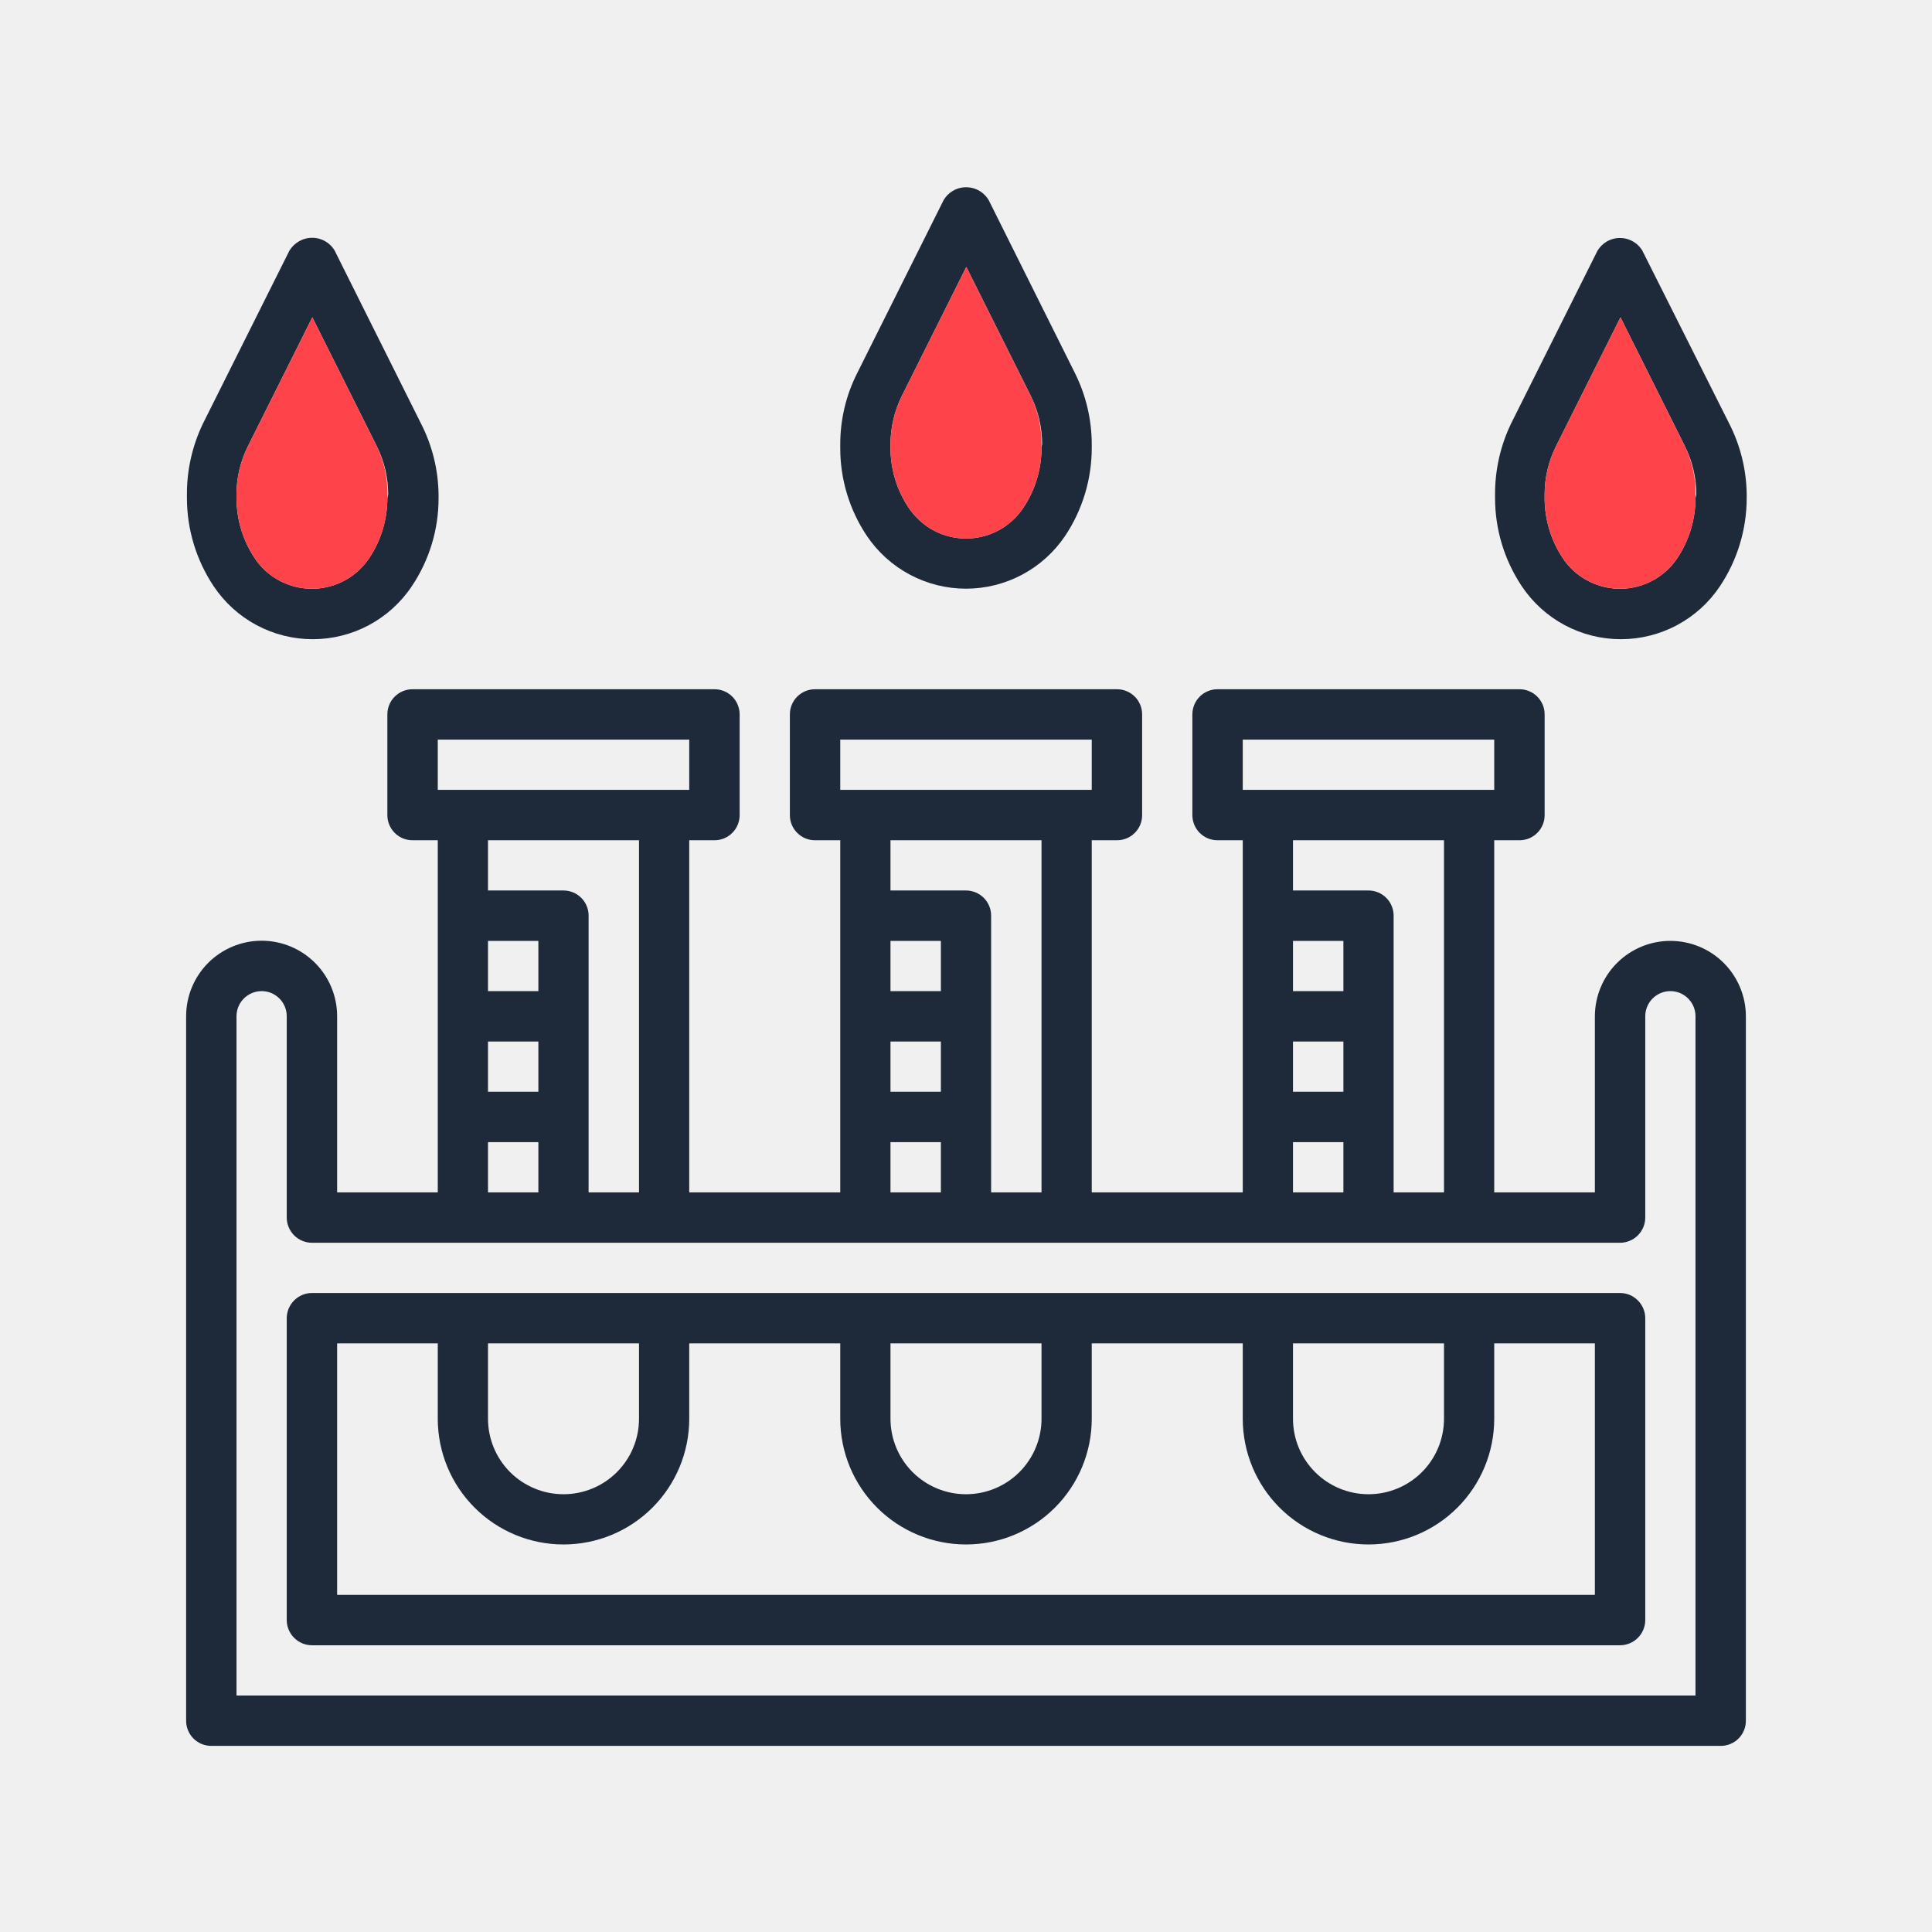
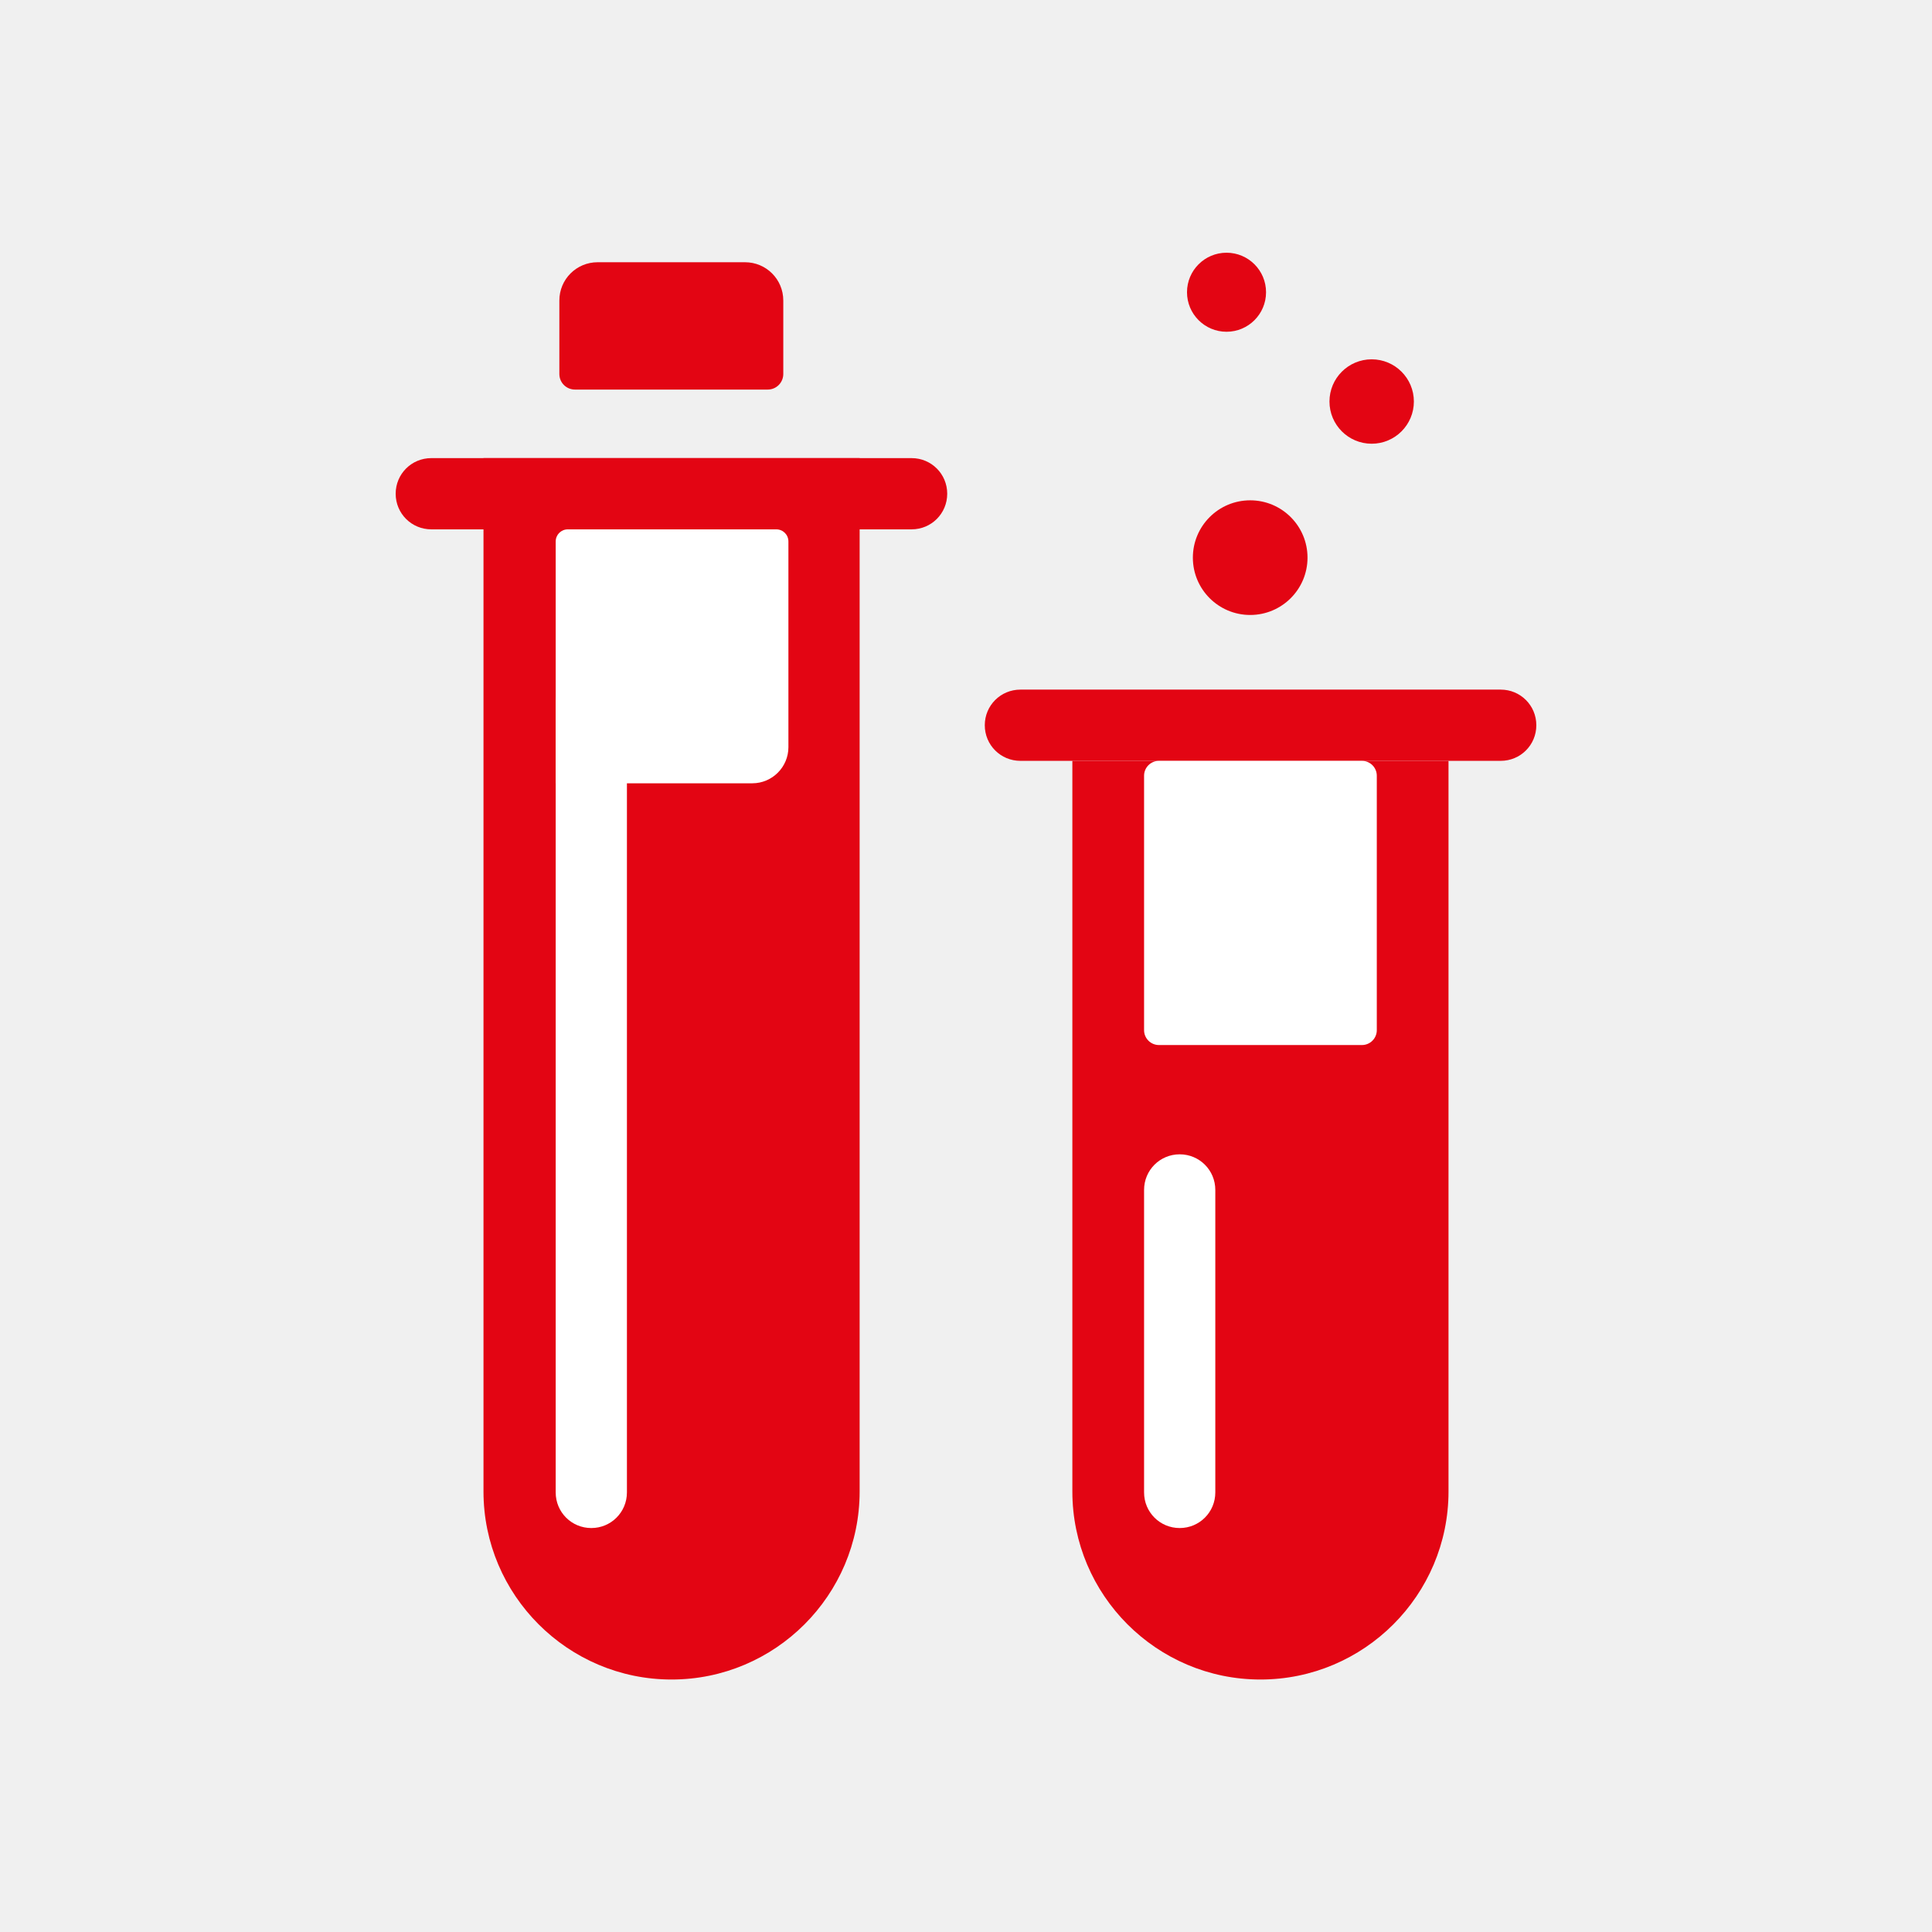
- <svg xmlns="http://www.w3.org/2000/svg" width="80" height="80" viewBox="0 0 80 80" fill="none">
-   <path d="M69.167 38.96C68.339 38.96 67.544 39.288 66.958 39.873C66.372 40.458 66.042 41.252 66.04 42.08V49.373H61.873V34.793H62.92C63.057 34.793 63.193 34.766 63.319 34.714C63.446 34.661 63.561 34.584 63.658 34.486C63.754 34.389 63.831 34.274 63.883 34.147C63.935 34.02 63.961 33.884 63.96 33.747V29.587C63.961 29.45 63.935 29.314 63.883 29.187C63.831 29.06 63.754 28.944 63.658 28.847C63.561 28.75 63.446 28.672 63.319 28.62C63.193 28.567 63.057 28.54 62.92 28.54H50.413C50.276 28.54 50.14 28.567 50.014 28.62C49.887 28.672 49.772 28.75 49.676 28.847C49.579 28.944 49.502 29.06 49.451 29.187C49.399 29.314 49.373 29.45 49.373 29.587V33.747C49.373 33.884 49.399 34.02 49.451 34.147C49.502 34.274 49.579 34.389 49.676 34.486C49.772 34.584 49.887 34.661 50.014 34.714C50.14 34.766 50.276 34.793 50.413 34.793H51.46V49.373H45.207V34.793H46.253C46.391 34.793 46.526 34.766 46.653 34.714C46.779 34.661 46.894 34.584 46.991 34.486C47.088 34.389 47.164 34.274 47.216 34.147C47.268 34.02 47.294 33.884 47.293 33.747V29.587C47.294 29.45 47.268 29.314 47.216 29.187C47.164 29.06 47.088 28.944 46.991 28.847C46.894 28.75 46.779 28.672 46.653 28.62C46.526 28.567 46.391 28.54 46.253 28.54H33.747C33.609 28.54 33.474 28.567 33.347 28.62C33.221 28.672 33.106 28.75 33.009 28.847C32.912 28.944 32.836 29.06 32.784 29.187C32.732 29.314 32.706 29.45 32.707 29.587V33.747C32.706 33.884 32.732 34.02 32.784 34.147C32.836 34.274 32.912 34.389 33.009 34.486C33.106 34.584 33.221 34.661 33.347 34.714C33.474 34.766 33.609 34.793 33.747 34.793H34.793V49.373H28.54V34.793H29.587C29.724 34.793 29.86 34.766 29.986 34.714C30.113 34.661 30.228 34.584 30.324 34.486C30.421 34.389 30.498 34.274 30.549 34.147C30.601 34.02 30.628 33.884 30.627 33.747V29.587C30.628 29.45 30.601 29.314 30.549 29.187C30.498 29.06 30.421 28.944 30.324 28.847C30.228 28.75 30.113 28.672 29.986 28.62C29.86 28.567 29.724 28.54 29.587 28.54H17.08C16.943 28.54 16.807 28.567 16.68 28.62C16.554 28.672 16.439 28.75 16.342 28.847C16.246 28.944 16.169 29.06 16.117 29.187C16.065 29.314 16.039 29.45 16.04 29.587V33.747C16.039 33.884 16.065 34.02 16.117 34.147C16.169 34.274 16.246 34.389 16.342 34.486C16.439 34.584 16.554 34.661 16.68 34.714C16.807 34.766 16.943 34.793 17.08 34.793H18.127V49.373H13.96V42.08C13.96 41.251 13.631 40.456 13.044 39.869C12.458 39.283 11.663 38.953 10.833 38.953C10.004 38.953 9.209 39.283 8.622 39.869C8.036 40.456 7.707 41.251 7.707 42.08V71.253C7.707 71.529 7.816 71.794 8.011 71.989C8.206 72.184 8.471 72.293 8.747 72.293H71.253C71.529 72.293 71.794 72.184 71.989 71.989C72.184 71.794 72.293 71.529 72.293 71.253V42.08C72.292 41.252 71.961 40.458 71.375 39.873C70.789 39.288 69.995 38.96 69.167 38.96ZM51.46 30.627H61.873V32.707H51.46V30.627ZM59.793 34.793V49.373H57.707V37.92C57.708 37.783 57.681 37.647 57.629 37.52C57.578 37.393 57.501 37.278 57.404 37.18C57.308 37.083 57.193 37.006 57.066 36.953C56.94 36.901 56.804 36.873 56.667 36.873H53.54V34.793H59.793ZM53.54 38.96H55.627V41.04H53.54V38.96ZM53.54 43.127H55.627V45.207H53.54V43.127ZM53.54 47.293H55.627V49.373H53.54V47.293ZM34.793 30.627H45.207V32.707H34.793V30.627ZM43.127 34.793V49.373H41.04V37.92C41.041 37.783 41.015 37.647 40.963 37.52C40.911 37.393 40.834 37.278 40.738 37.18C40.641 37.083 40.526 37.006 40.4 36.953C40.273 36.901 40.137 36.873 40 36.873H36.873V34.793H43.127ZM36.873 38.96H38.96V41.04H36.873V38.96ZM36.873 43.127H38.96V45.207H36.873V43.127ZM36.873 47.293H38.96V49.373H36.873V47.293ZM18.127 30.627H28.54V32.707H18.127V30.627ZM26.46 34.793V49.373H24.373V37.92C24.374 37.783 24.348 37.647 24.296 37.52C24.244 37.393 24.168 37.278 24.071 37.18C23.974 37.083 23.86 37.006 23.733 36.953C23.606 36.901 23.471 36.873 23.333 36.873H20.207V34.793H26.46ZM20.207 38.96H22.293V41.04H20.207V38.96ZM20.207 43.127H22.293V45.207H20.207V43.127ZM20.207 47.293H22.293V49.373H20.207V47.293ZM70.207 70.207H9.793V42.08C9.793 41.804 9.903 41.54 10.098 41.345C10.293 41.15 10.557 41.04 10.833 41.04C11.109 41.04 11.374 41.15 11.569 41.345C11.764 41.54 11.873 41.804 11.873 42.08V50.413C11.873 50.691 11.984 50.957 12.18 51.154C12.376 51.35 12.642 51.46 12.92 51.46H67.08C67.358 51.46 67.624 51.35 67.82 51.154C68.016 50.957 68.127 50.691 68.127 50.413V42.08C68.127 41.804 68.236 41.54 68.431 41.345C68.626 41.15 68.891 41.04 69.167 41.04C69.442 41.04 69.707 41.15 69.902 41.345C70.097 41.54 70.207 41.804 70.207 42.08V70.207Z" fill="#1E2A3A" />
-   <path d="M67.08 53.54H12.92C12.642 53.54 12.376 53.65 12.18 53.847C11.984 54.043 11.873 54.309 11.873 54.587V67.08C11.873 67.358 11.984 67.624 12.18 67.82C12.376 68.016 12.642 68.127 12.92 68.127H67.08C67.358 68.127 67.624 68.016 67.82 67.82C68.016 67.624 68.127 67.358 68.127 67.08V54.587C68.127 54.309 68.016 54.043 67.82 53.847C67.624 53.65 67.358 53.54 67.08 53.54ZM53.54 55.627H59.793V58.747C59.793 59.576 59.464 60.371 58.878 60.958C58.291 61.544 57.496 61.873 56.667 61.873C55.837 61.873 55.042 61.544 54.456 60.958C53.869 60.371 53.54 59.576 53.54 58.747V55.627ZM36.873 55.627H43.127V58.747C43.127 59.576 42.797 60.371 42.211 60.958C41.624 61.544 40.829 61.873 40 61.873C39.171 61.873 38.376 61.544 37.789 60.958C37.203 60.371 36.873 59.576 36.873 58.747V55.627ZM20.207 55.627H26.46V58.747C26.46 59.157 26.379 59.564 26.222 59.943C26.065 60.323 25.835 60.667 25.544 60.958C25.254 61.248 24.909 61.478 24.53 61.635C24.151 61.792 23.744 61.873 23.333 61.873C22.923 61.873 22.516 61.792 22.137 61.635C21.758 61.478 21.413 61.248 21.122 60.958C20.832 60.667 20.602 60.323 20.445 59.943C20.288 59.564 20.207 59.157 20.207 58.747V55.627ZM66.04 66.04H13.96V55.627H18.127V58.747C18.127 60.128 18.675 61.452 19.652 62.428C20.628 63.405 21.953 63.953 23.333 63.953C24.714 63.953 26.039 63.405 27.015 62.428C27.991 61.452 28.54 60.128 28.54 58.747V55.627H34.793V58.747C34.793 60.128 35.342 61.452 36.318 62.428C37.295 63.405 38.619 63.953 40 63.953C41.381 63.953 42.705 63.405 43.682 62.428C44.658 61.452 45.207 60.128 45.207 58.747V55.627H51.46V58.747C51.46 60.128 52.009 61.452 52.985 62.428C53.962 63.405 55.286 63.953 56.667 63.953C58.048 63.953 59.372 63.405 60.348 62.428C61.325 61.452 61.873 60.128 61.873 58.747V55.627H66.04V66.04Z" fill="#1E2A3A" />
-   <path d="M44.513 15.453L40.94 8.287C40.867 8.163 40.771 8.056 40.656 7.97C40.541 7.884 40.411 7.822 40.272 7.786C40.133 7.751 39.989 7.743 39.847 7.764C39.706 7.785 39.57 7.833 39.447 7.907C39.292 8 39.164 8.131 39.073 8.287L35.493 15.453C35.033 16.363 34.793 17.367 34.793 18.387V18.54C34.788 19.838 35.172 21.108 35.893 22.187C36.346 22.86 36.957 23.413 37.673 23.794C38.389 24.176 39.188 24.376 40 24.376C40.812 24.376 41.611 24.176 42.327 23.794C43.043 23.413 43.654 22.86 44.107 22.187C44.825 21.109 45.207 19.842 45.207 18.547V18.4C45.206 17.377 44.969 16.369 44.513 15.453ZM43.127 18.54C43.128 19.425 42.866 20.291 42.373 21.027C42.166 21.339 41.9 21.607 41.589 21.816C41.278 22.025 40.929 22.17 40.561 22.244C40.194 22.318 39.816 22.318 39.448 22.245C39.081 22.173 38.731 22.028 38.42 21.82C38.108 21.608 37.839 21.339 37.627 21.027C37.134 20.291 36.872 19.425 36.873 18.54V18.387C36.876 17.693 37.038 17.008 37.347 16.387L40.013 11.053L42.68 16.387C42.989 17.008 43.151 17.693 43.153 18.387L43.127 18.54Z" fill="#1E2A3A" />
-   <path d="M43.127 18.387V18.54C43.128 19.425 42.866 20.291 42.373 21.027C42.166 21.339 41.9 21.607 41.589 21.816C41.278 22.025 40.929 22.17 40.561 22.244C40.194 22.318 39.816 22.318 39.448 22.245C39.081 22.173 38.731 22.028 38.42 21.82C38.108 21.608 37.839 21.339 37.627 21.027C37.134 20.291 36.872 19.425 36.873 18.54V18.387C36.876 17.693 37.038 17.008 37.347 16.387L40.013 11.053L42.68 16.387C42.98 17.01 43.133 17.695 43.127 18.387Z" fill="#FE444A" />
-   <path d="M17.433 17.54L13.853 10.367C13.704 10.122 13.464 9.946 13.186 9.877C12.907 9.808 12.613 9.853 12.367 10C12.212 10.092 12.082 10.22 11.987 10.373L8.407 17.533C7.964 18.45 7.737 19.456 7.74 20.473V20.627C7.742 21.925 8.127 23.193 8.847 24.273C9.297 24.948 9.908 25.502 10.623 25.885C11.339 26.268 12.138 26.468 12.95 26.468C13.762 26.468 14.561 26.268 15.277 25.885C15.992 25.502 16.603 24.948 17.053 24.273C17.774 23.199 18.16 21.934 18.16 20.64V20.487C18.149 19.461 17.901 18.453 17.433 17.54ZM16.04 20.627C16.04 21.512 15.778 22.377 15.287 23.113C14.866 23.741 14.214 24.177 13.473 24.324C12.732 24.472 11.962 24.319 11.333 23.9C11.021 23.694 10.753 23.426 10.547 23.113C10.056 22.377 9.794 21.512 9.793 20.627V20.473C9.793 19.779 9.955 19.094 10.267 18.473L12.933 13.14L15.6 18.473C15.912 19.094 16.074 19.779 16.073 20.473L16.04 20.627Z" fill="#1E2A3A" />
-   <path d="M16.04 20.473V20.627C16.04 21.512 15.777 22.377 15.287 23.113C14.866 23.741 14.214 24.177 13.473 24.324C12.732 24.472 11.962 24.319 11.333 23.9C11.02 23.694 10.753 23.426 10.547 23.113C10.056 22.377 9.794 21.512 9.793 20.627V20.473C9.793 19.779 9.955 19.094 10.267 18.473L12.933 13.14L15.6 18.473C15.9 19.097 16.051 19.782 16.04 20.473Z" fill="#FE444A" />
-   <path d="M71.6 17.533L68 10.367C67.851 10.127 67.615 9.955 67.341 9.886C67.067 9.818 66.778 9.859 66.533 10C66.379 10.092 66.249 10.22 66.153 10.373L62.573 17.533C62.131 18.45 61.903 19.456 61.907 20.473V20.627C61.908 21.925 62.293 23.193 63.013 24.273C63.464 24.948 64.074 25.502 64.79 25.885C65.506 26.268 66.305 26.468 67.117 26.468C67.928 26.468 68.728 26.268 69.443 25.885C70.159 25.502 70.769 24.948 71.22 24.273C71.94 23.193 72.325 21.925 72.327 20.627V20.473C72.315 19.45 72.066 18.444 71.6 17.533ZM70.207 20.627C70.206 21.512 69.944 22.377 69.453 23.113C69.033 23.741 68.38 24.177 67.639 24.324C66.898 24.472 66.129 24.319 65.5 23.9C65.187 23.694 64.919 23.426 64.713 23.113C64.222 22.377 63.96 21.512 63.96 20.627V20.473C63.959 19.779 64.121 19.094 64.433 18.473L67.1 13.14L69.767 18.473C70.079 19.094 70.241 19.779 70.24 20.473L70.207 20.627Z" fill="#1E2A3A" />
-   <path d="M70.207 20.473V20.627C70.206 21.512 69.944 22.377 69.453 23.113C69.033 23.741 68.38 24.177 67.639 24.324C66.898 24.472 66.129 24.319 65.5 23.9C65.187 23.694 64.919 23.426 64.713 23.113C64.222 22.377 63.96 21.512 63.96 20.627V20.473C63.959 19.779 64.121 19.094 64.433 18.473L67.1 13.14L69.767 18.473C70.067 19.097 70.218 19.782 70.207 20.473Z" fill="#FE444A" />
+ <svg xmlns="http://www.w3.org/2000/svg" id="Layer_1" viewBox="0 0 79.2 79.2">
+   <defs>
+     <style>.cls-1{fill:#fff;}.cls-2{fill:#e30513;}</style>
+   </defs>
+   <path class="cls-2" d="M27.53,68.85c-4.25,0-7.71-3.46-7.71-7.71V18.78h15.42V61.14c0,4.25-3.46,7.71-7.71,7.71Z" />
+   <path class="cls-2" d="M37.37,21.7H17.68c-.81,0-1.46-.65-1.46-1.46s.65-1.46,1.46-1.46h19.69c.81,0,1.46,.65,1.46,1.46s-.65,1.46-1.46,1.46Z" />
+   <path class="cls-2" d="M51.67,68.85c-4.25,0-7.71-3.46-7.71-7.71V31.19h15.42v29.95c0,4.25-3.46,7.71-7.71,7.71Z" />
+   <path class="cls-2" d="M61.52,31.19h-19.69c-.81,0-1.46-.65-1.46-1.46s.65-1.46,1.46-1.46h19.69c.81,0,1.46,.65,1.46,1.46s-.65,1.46-1.46,1.46Z" />
+   <path class="cls-1" d="M23.28,21.7h8.54c.28,0,.5,.22,.5,.5v8.43c0,.81-.66,1.48-1.48,1.48h-8.06v-9.91c0-.28,.22-.5,.5-.5Z" />
+   <rect class="cls-1" x="46.9" y="31.19" width="9.54" height="11.65" rx=".61" ry=".61" />
+   <path class="cls-1" d="M24.24,62.64c-.81,0-1.46-.65-1.46-1.46V28.82c0-.81,.65-1.46,1.46-1.46s1.46,.65,1.46,1.46V61.18c0,.81-.65,1.46-1.46,1.46Z" />
+   <path class="cls-1" d="M48.36,62.64c-.81,0-1.46-.65-1.46-1.46v-12.4c0-.81,.65-1.46,1.46-1.46s1.46,.65,1.46,1.46v12.4c0,.81-.65,1.46-1.46,1.46Z" />
+   <path class="cls-2" d="M24.51,10.75h6.03c.87,0,1.57,.7,1.57,1.57v3.01c0,.35-.28,.64-.64,.64h-7.9c-.35,0-.64-.28-.64-.64v-3.01c0-.87,.7-1.57,1.57-1.57Z" />
+   <circle class="cls-2" cx="51.25" cy="22.86" r="2.35" />
+   <circle class="cls-2" cx="56.23" cy="16.46" r="1.73" />
+   <circle class="cls-2" cx="50.28" cy="11.98" r="1.62" />
</svg>
